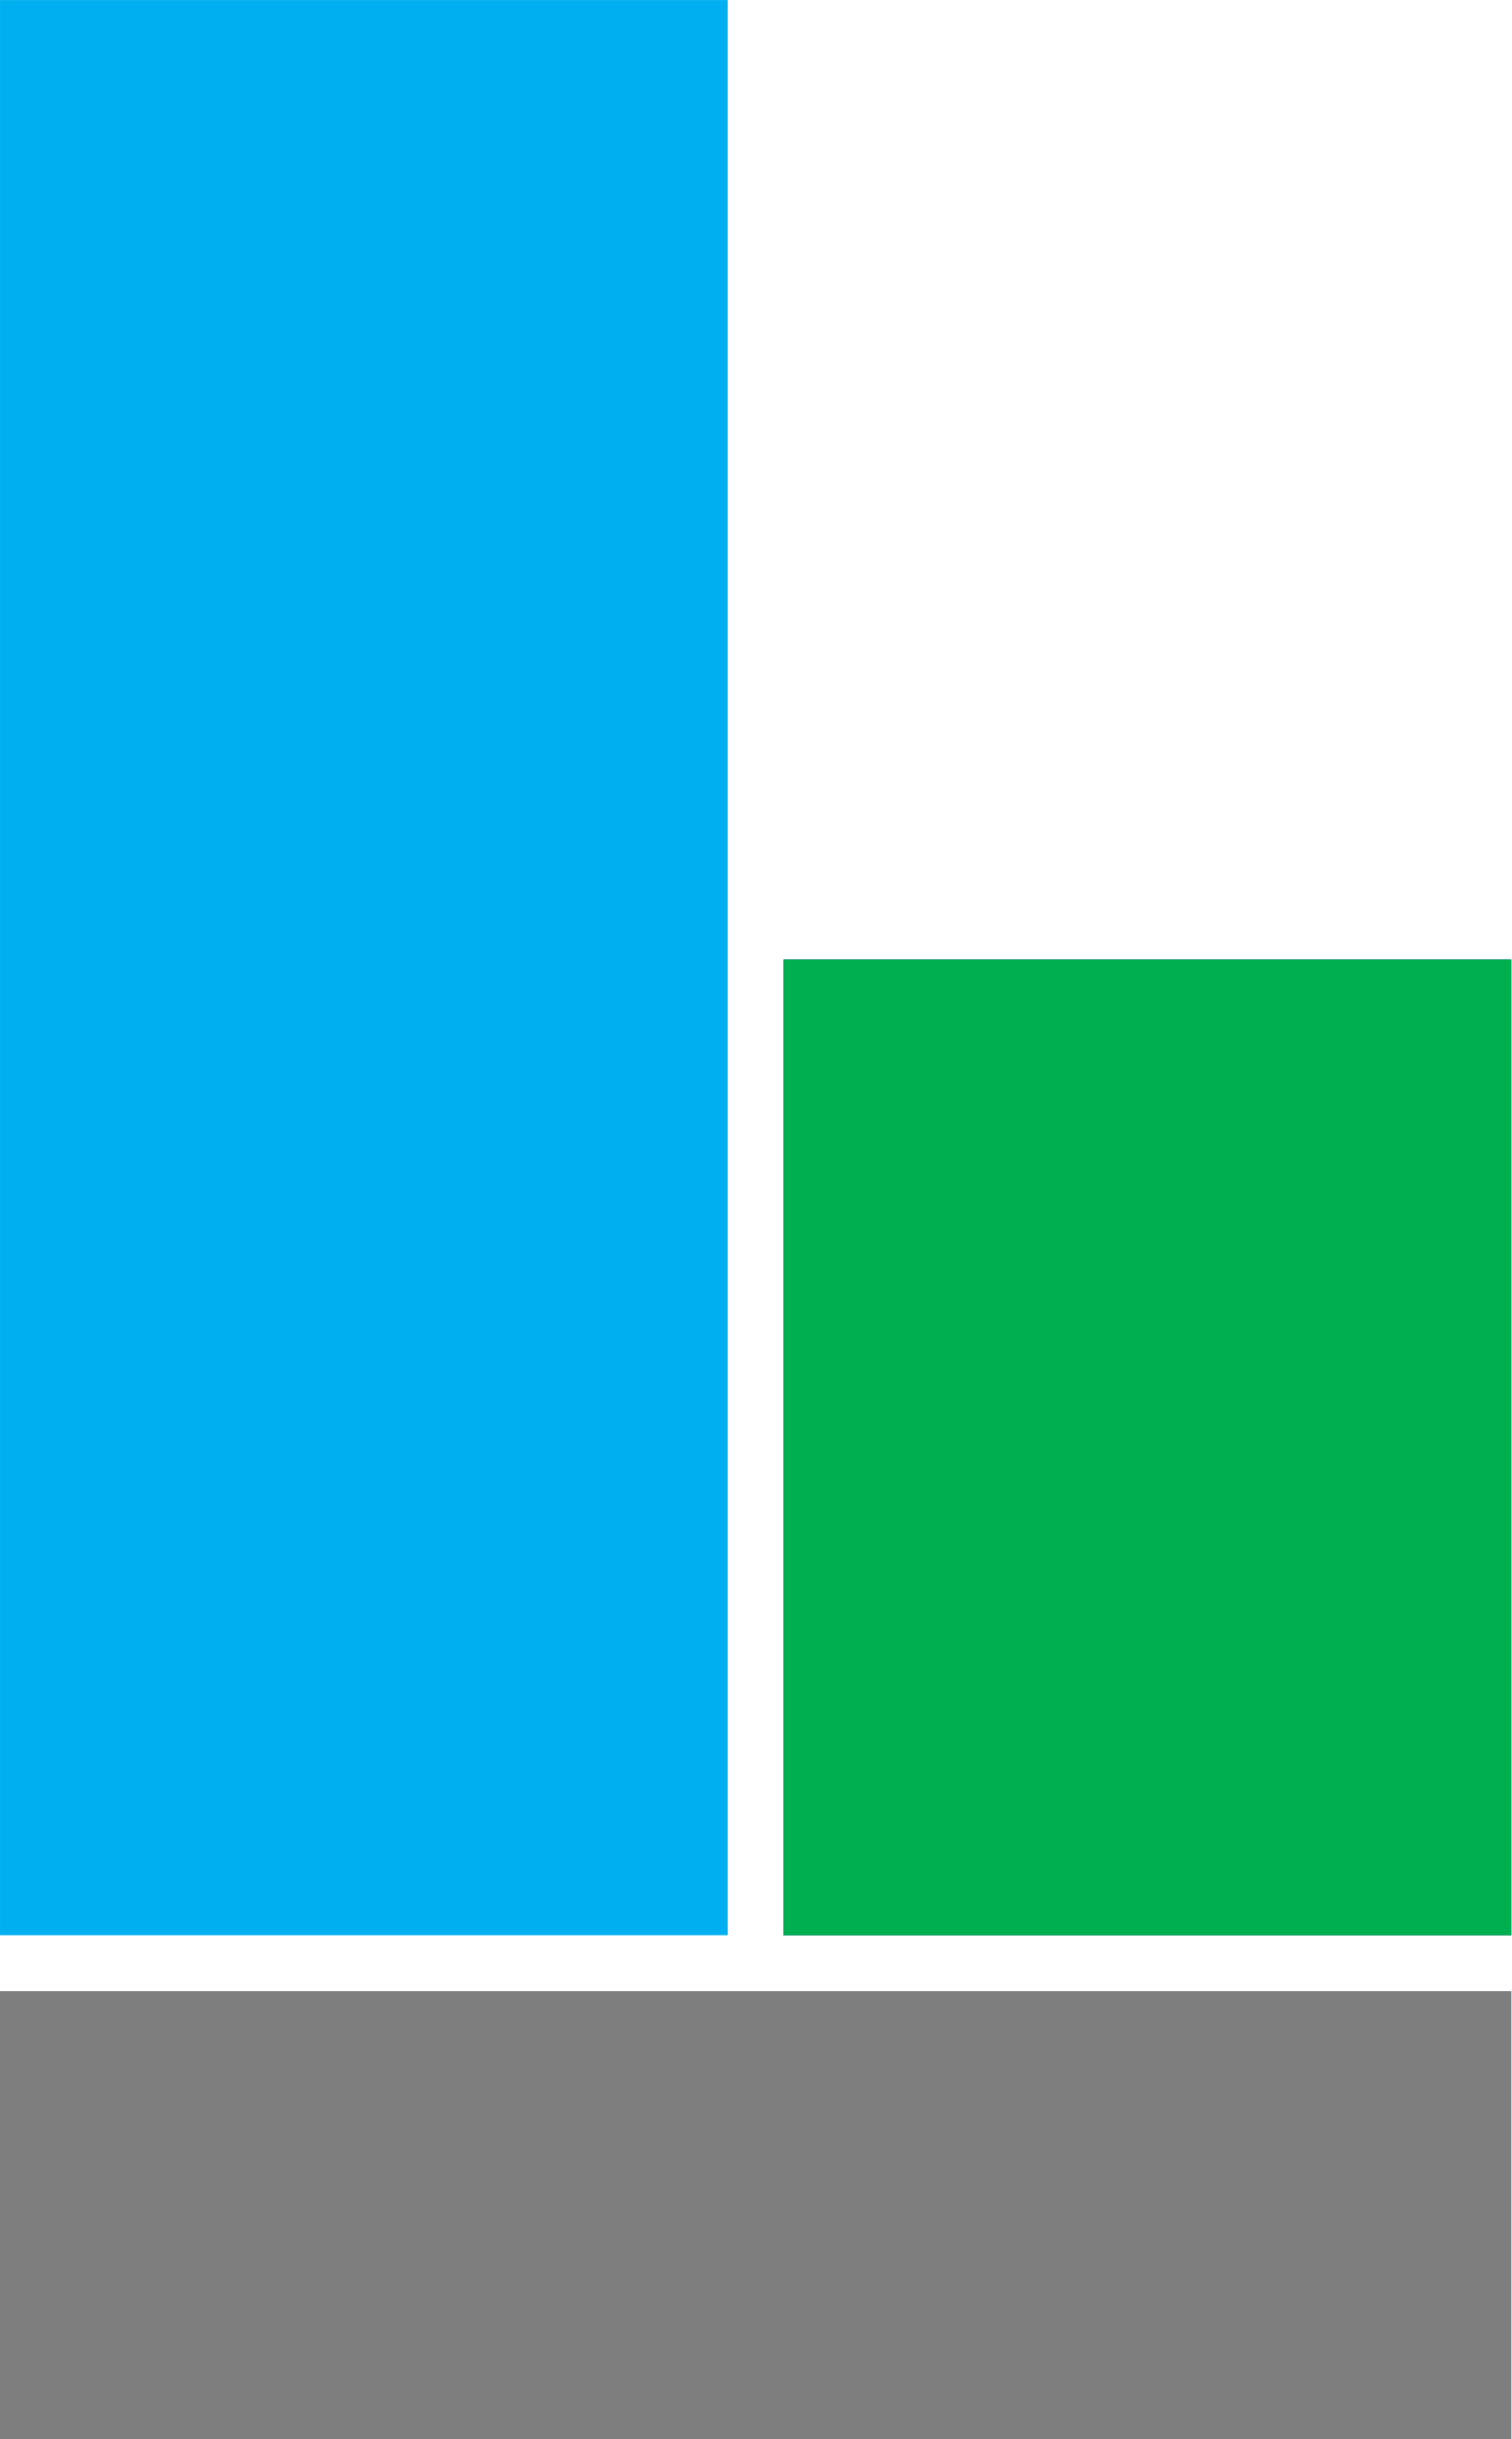
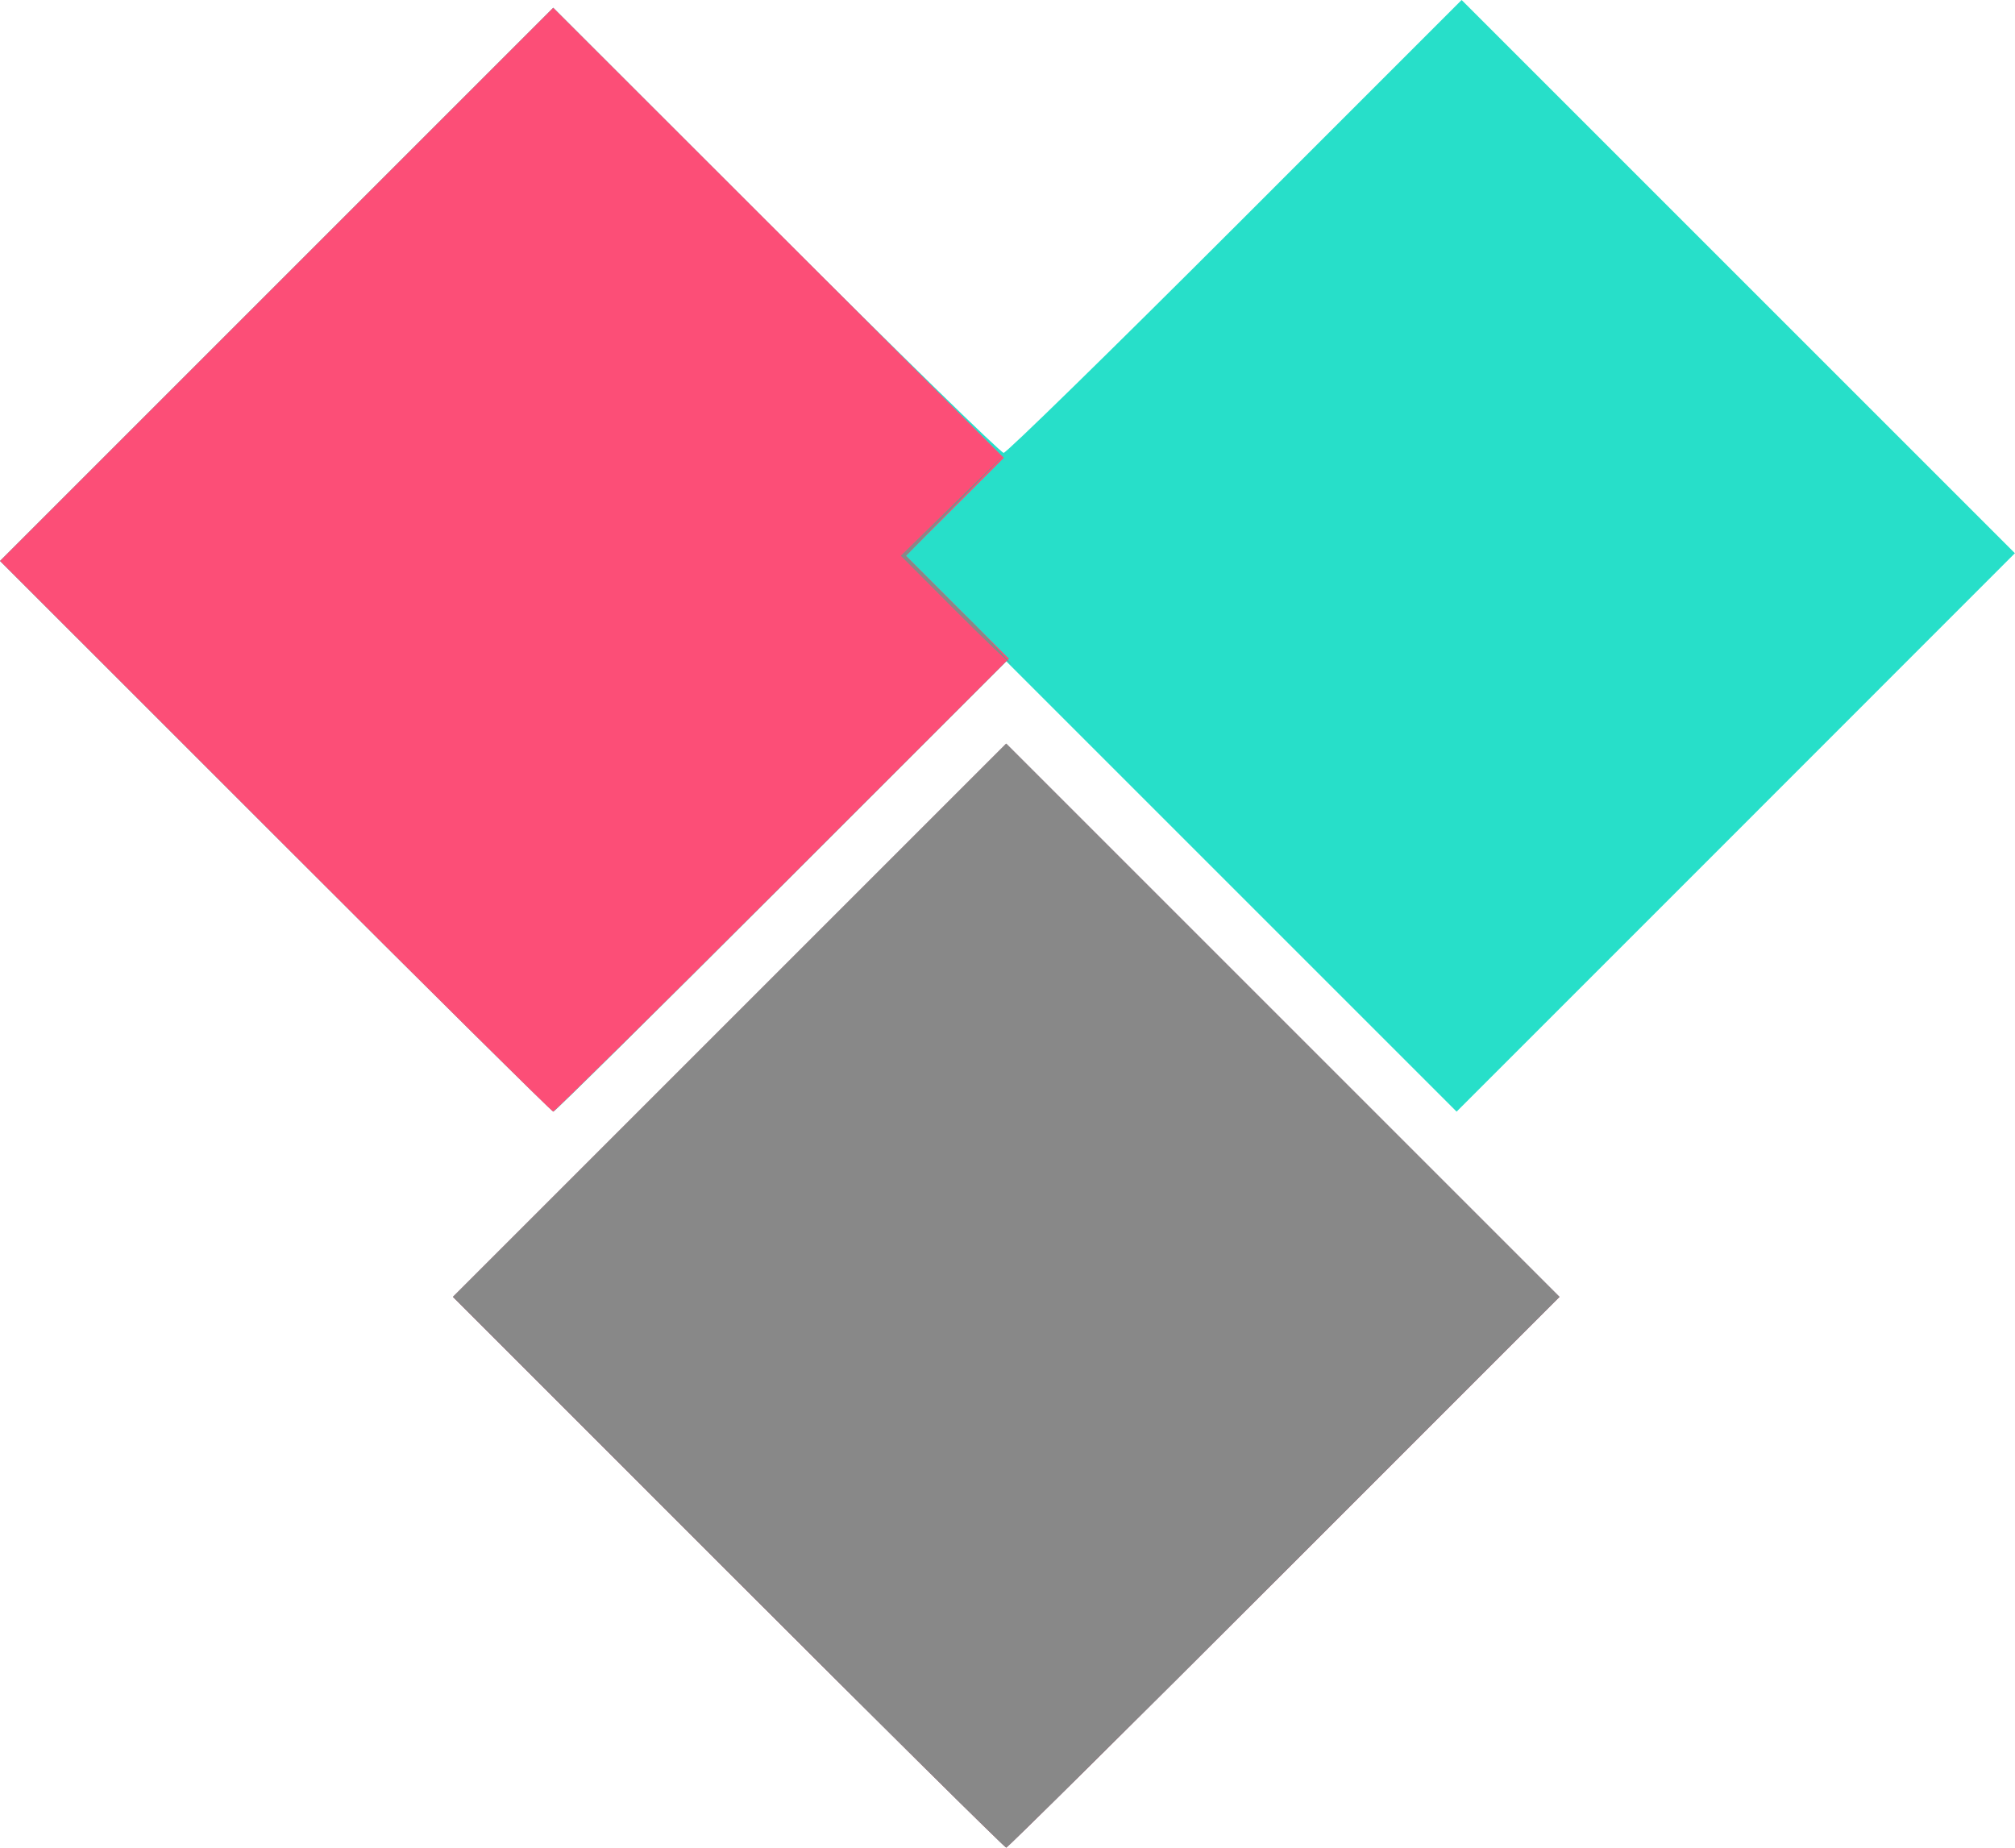
- <svg xmlns="http://www.w3.org/2000/svg" width="81.23" height="131.083" viewBox="0 0 81.23 131.083">
-   <g id="g826" transform="translate(2697.271 -848.851)">
-     <path id="path832" d="M-2697.27,967.9V955.866h81.229v24.068h-81.229Zm0-67.046v-52h39.11V952.858h-39.11Zm42.118,25.787V900.424h39.11v52.433h-39.11Z" fill="#00afef" />
-     <path id="path830" d="M-2697.27,967.9V955.866h81.229v24.068h-81.229Zm42.118-41.259V900.424h39.11v52.433h-39.11Z" fill="#7e7e7e" />
-     <path id="path828" d="M-2655.15,926.641V900.424h39.11v52.433h-39.11Z" fill="#00af4f" />
+ <svg xmlns="http://www.w3.org/2000/svg" width="168.257" height="154.292" viewBox="0 0 168.257 154.292">
+   <g id="layer1" transform="translate(-17.277 -119.098)">
+     <g id="g826" transform="translate(-73.327 -49.137)">
+       <path id="path832" d="M151.416,299.532l-22.991-22.994,23.1-23.1,23.1-23.1,23.1,23.1,23.1,23.1-22.991,22.994c-12.645,12.647-23.089,22.994-23.209,22.994s-10.564-10.347-23.209-22.994ZM113.6,238.074,90.6,215.08l23.1-23.1,23.1-23.1,18.59,18.587c10.225,10.223,18.784,18.587,19.02,18.587s8.938-8.51,19.337-18.91l18.907-18.91,23.1,23.1,23.1,23.1L235.548,237.75l-23.314,23.317-18.8-18.8-18.8-18.8-18.8,18.8c-10.343,10.341-18.9,18.8-19.019,18.8S126.24,250.72,113.6,238.074Z" fill="#27dfc9" />
+       <path id="path830" d="M151.416,299.532l-22.991-22.994,23.1-23.1,23.1-23.1,23.1,23.1,23.1,23.1-22.991,22.994c-12.645,12.647-23.089,22.994-23.209,22.994s-10.564-10.347-23.209-22.994ZM113.6,238.074,90.6,215.08l23.1-23.1,23.1-23.1,18.813,18.795,18.813,18.795-4.087,4.087-4.087,4.087,4.3,4.3,4.3,4.3L155.93,242.161c-10.408,10.4-19.018,18.906-19.134,18.906s-10.556-10.347-23.2-22.994Z" fill="#fc4e77" />
+       <path id="path828" d="M151.416,299.532l-22.991-22.994,23.1-23.1,23.1-23.1,23.1,23.1,23.1,23.1-22.991,22.994c-12.645,12.647-23.089,22.994-23.209,22.994s-10.564-10.347-23.209-22.994Zm18.908-80.371-4.5-4.515,4.5-4.4,4.5-4.4-4.287,4.405-4.287,4.405,4.5,4.512a61.24,61.24,0,0,1,4.282,4.512C174.921,223.676,172.8,221.644,170.324,219.161Z" fill="#888" />
+     </g>
  </g>
</svg>
